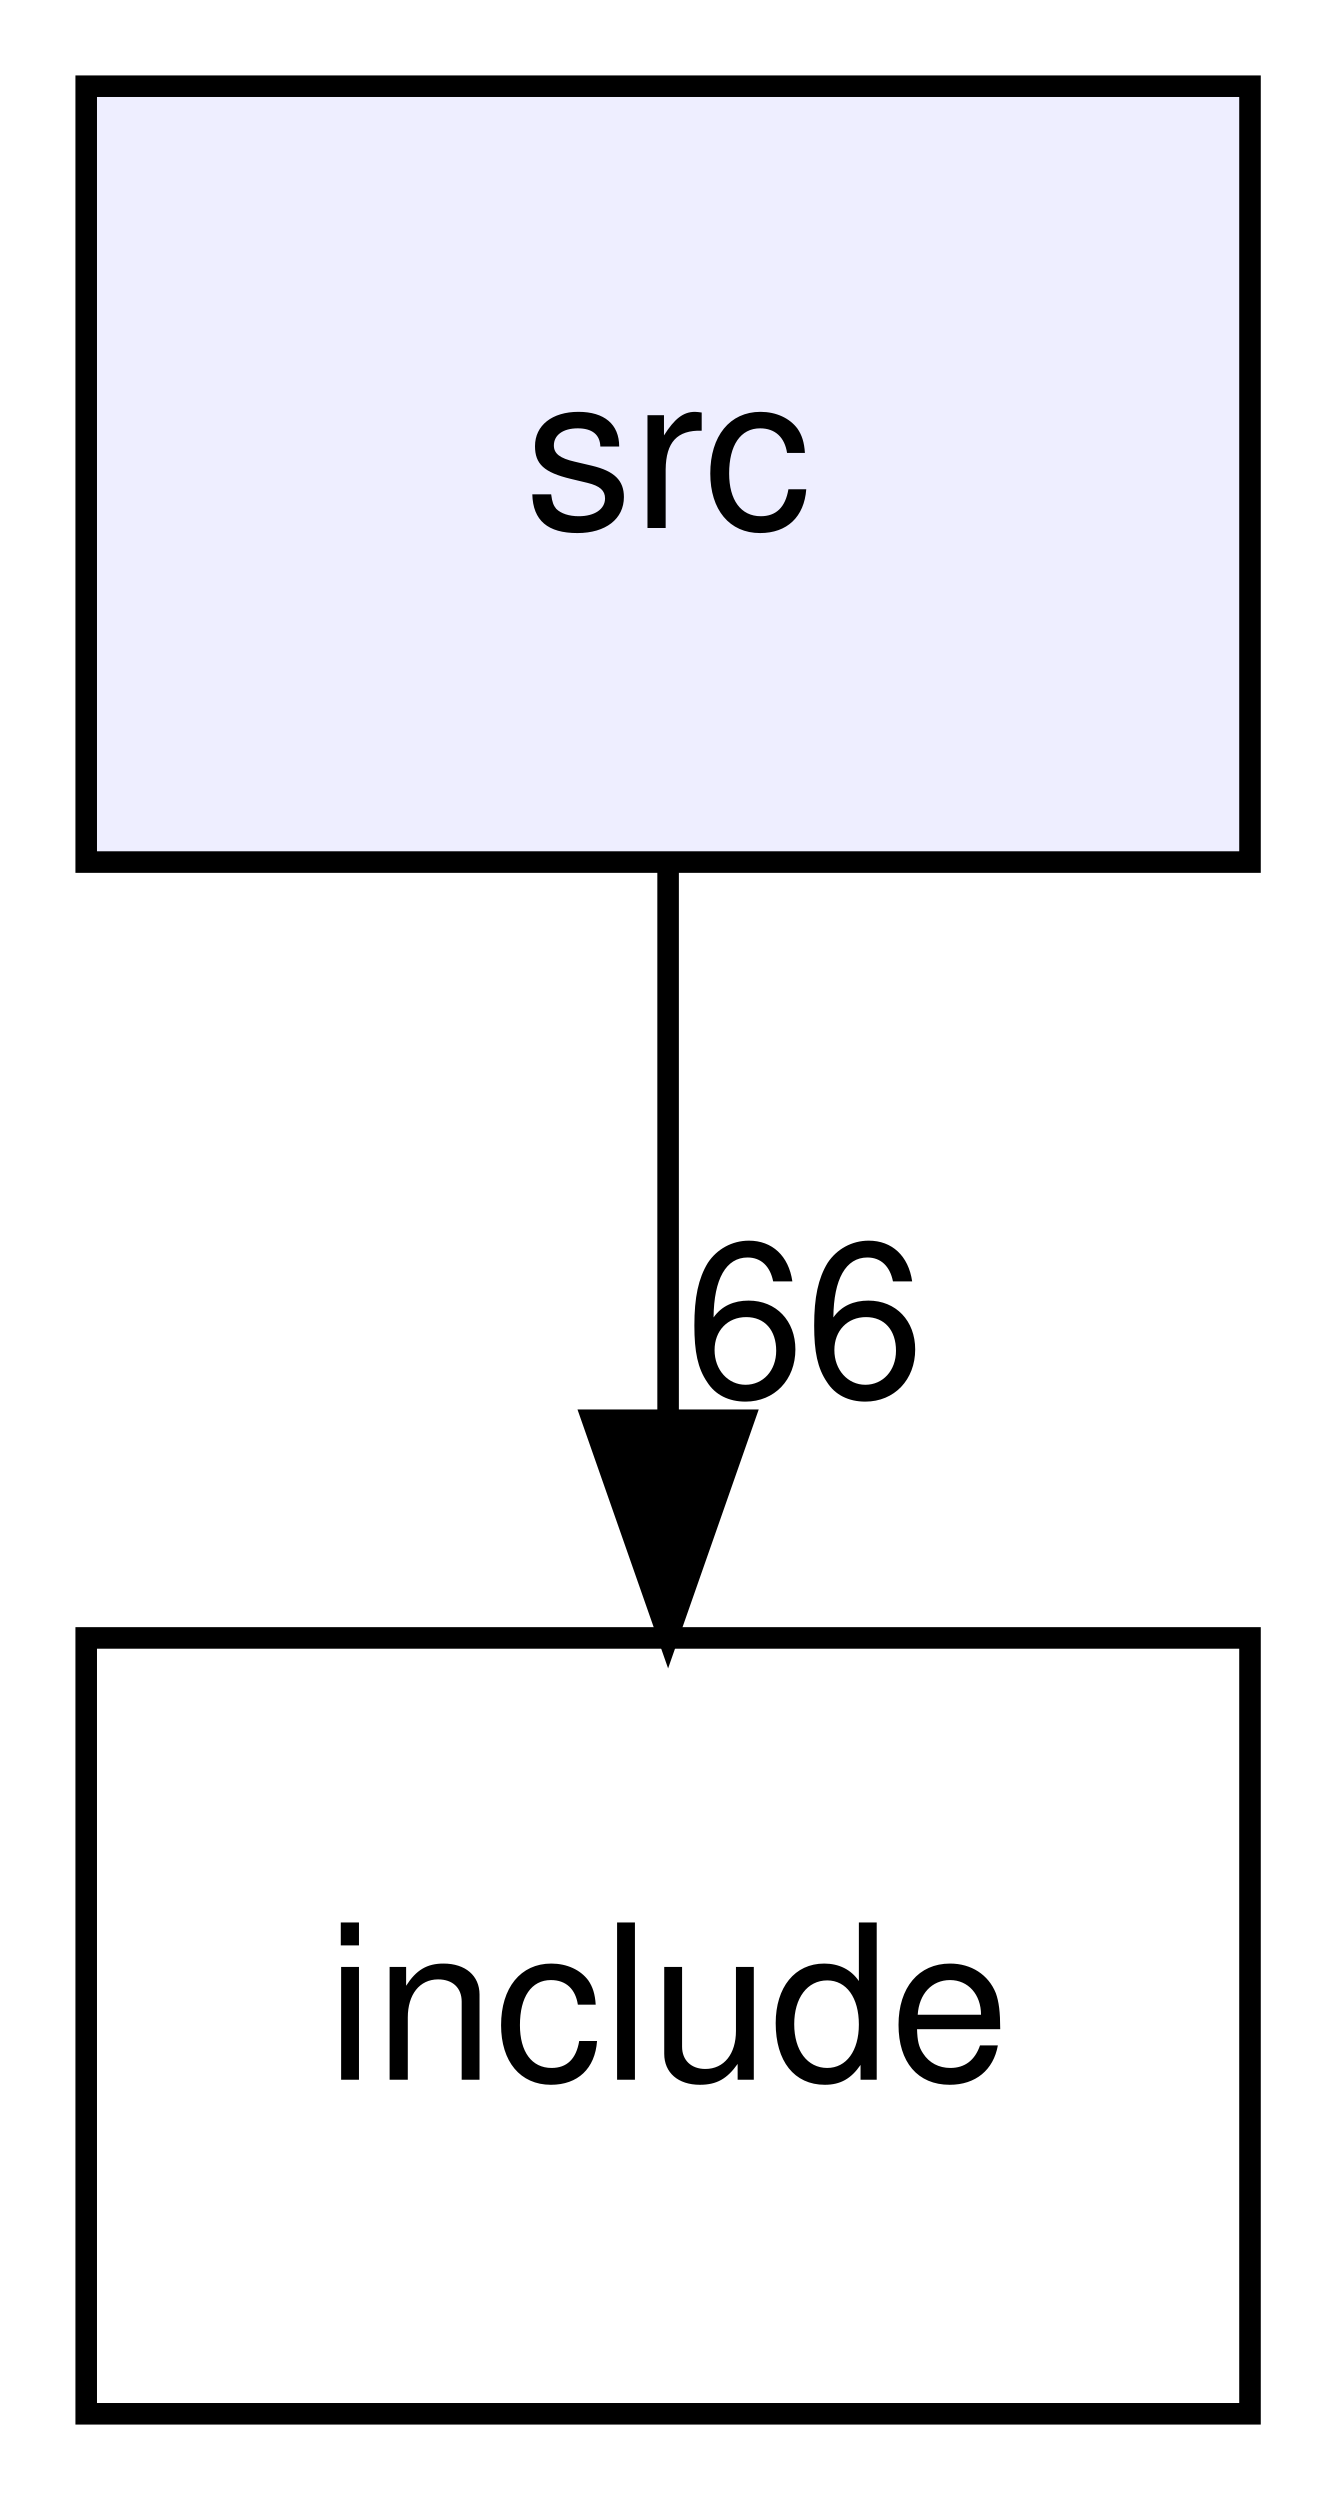
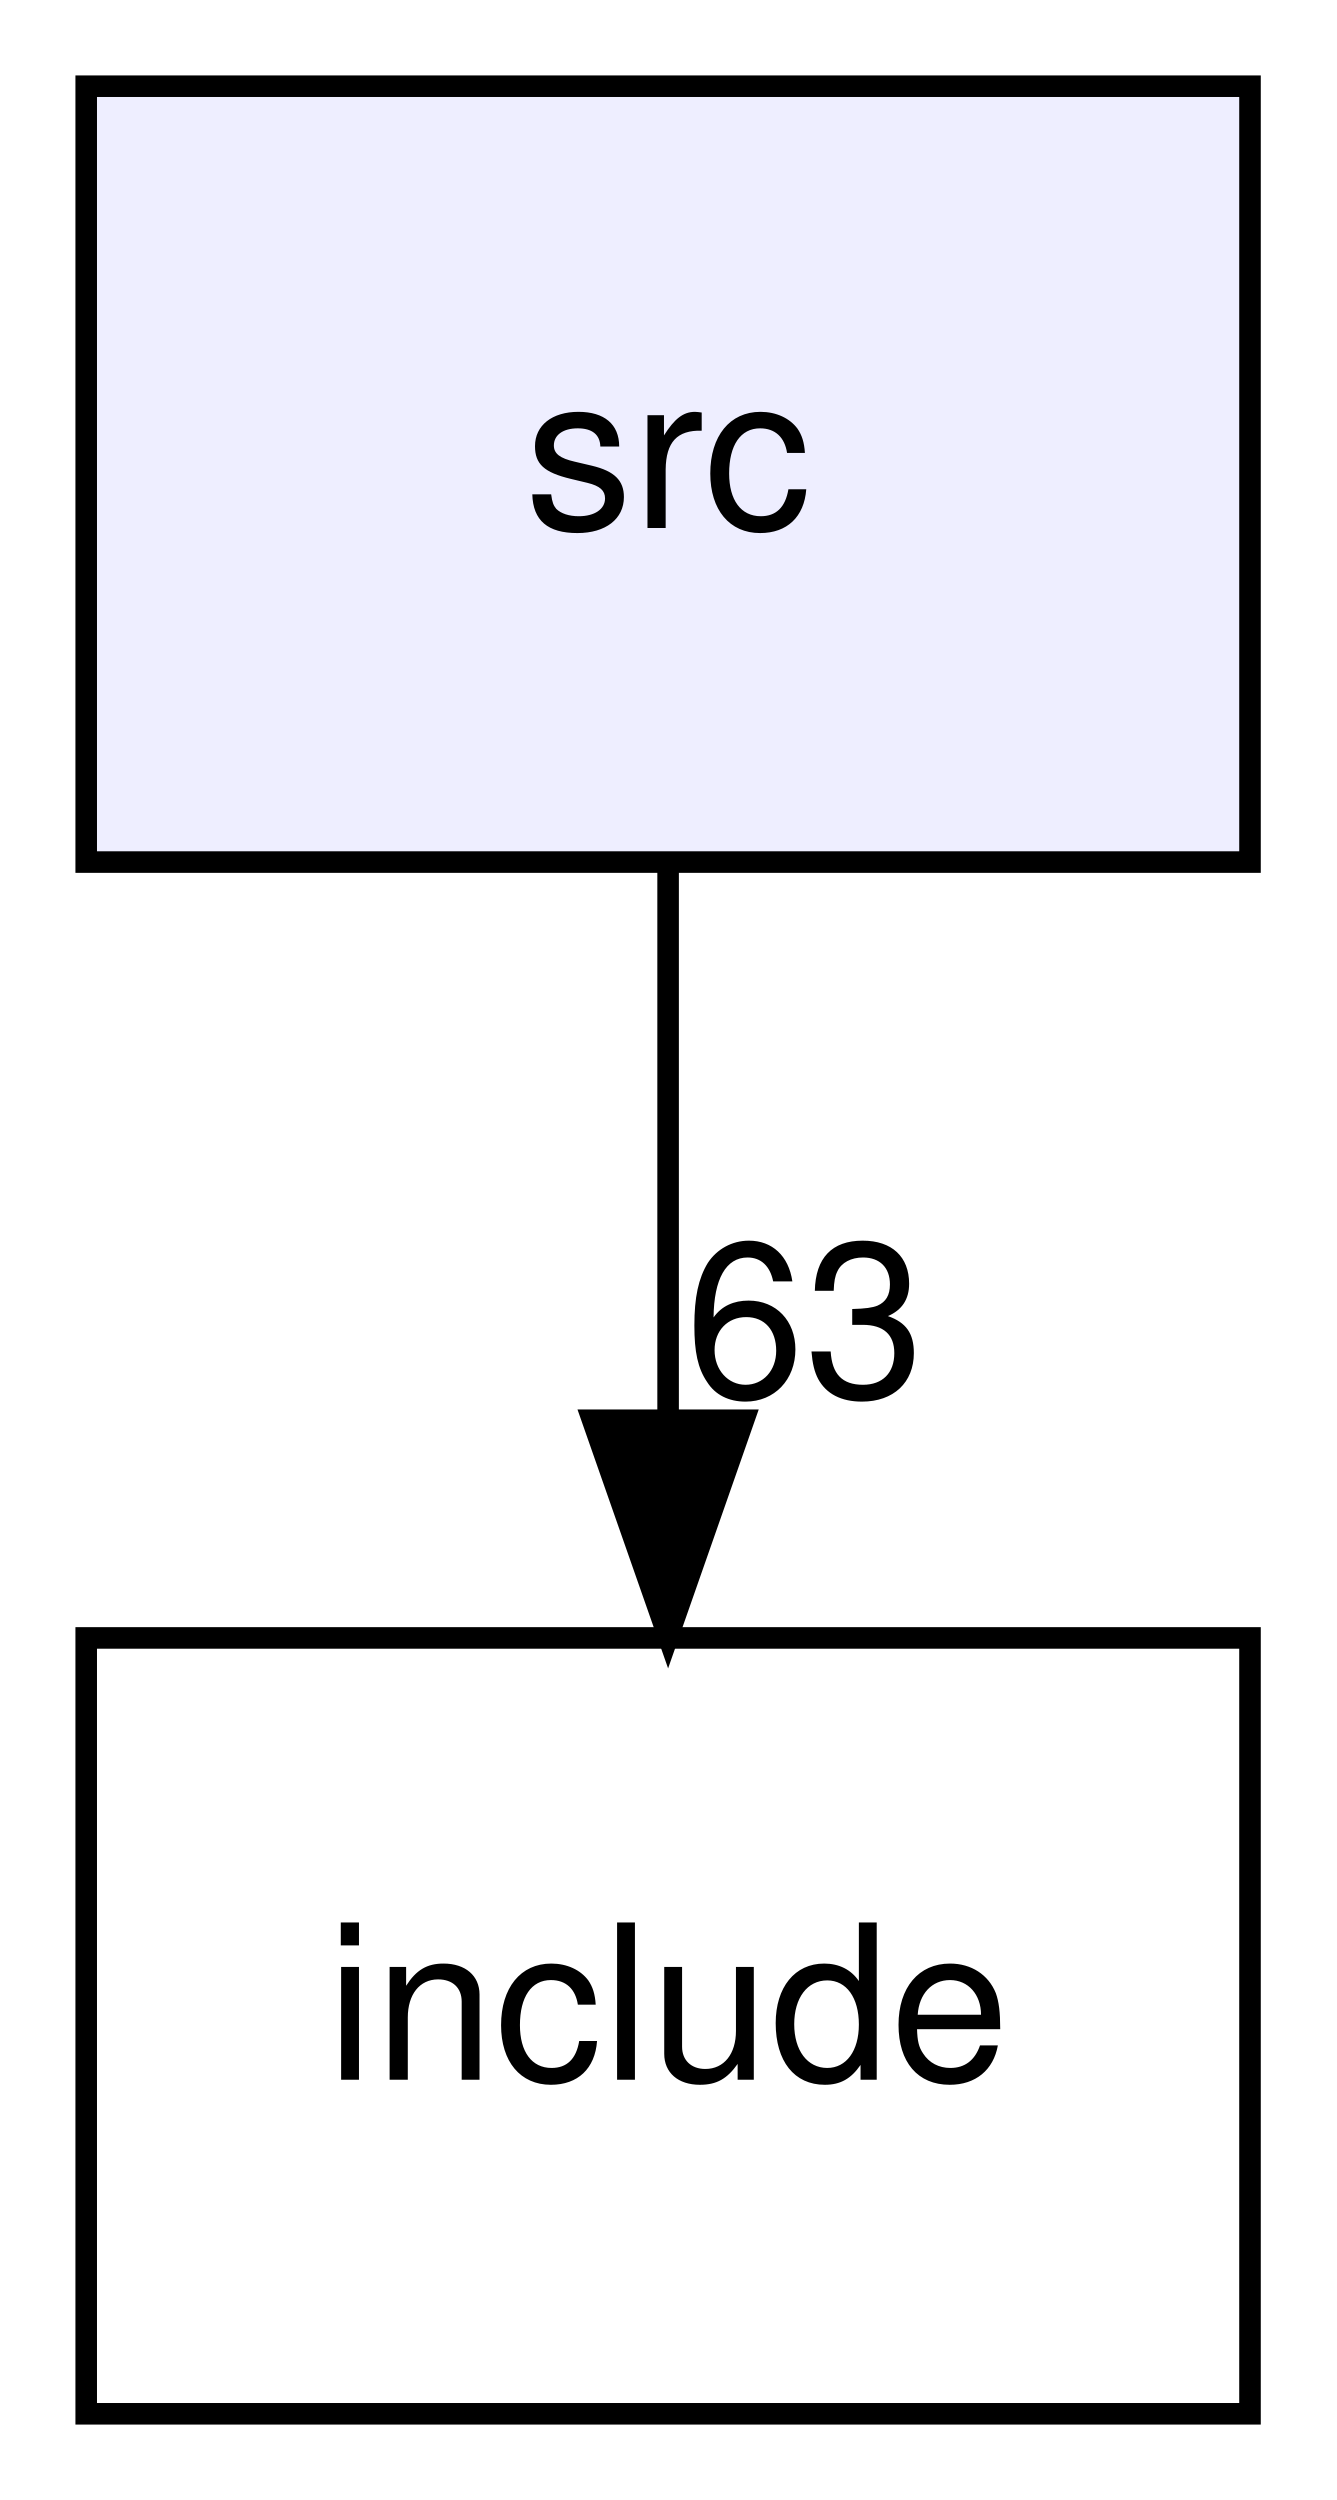
<svg xmlns="http://www.w3.org/2000/svg" xmlns:xlink="http://www.w3.org/1999/xlink" width="62pt" height="116pt" viewBox="0.00 0.00 62.00 116.00">
  <g id="graph0" class="graph" transform="scale(1 1) rotate(0) translate(4 112)">
    <g id="node1" class="node">
      <g id="a_node1">
        <a xlink:href="dir_68267d1309a1af8e8297ef4c3efbcdba.html" target="_top" xlink:title="src">
          <polygon fill="#eeeeff" stroke="black" points="54,-108 0,-108 0,-72 54,-72 54,-108" />
          <text text-anchor="middle" x="27" y="-87.5" font-family="Helvetica,sans-Serif" font-size="10.00">src</text>
        </a>
      </g>
    </g>
    <g id="node2" class="node">
      <g id="a_node2">
        <a xlink:href="dir_d44c64559bbebec7f509842c48db8b23.html" target="_top" xlink:title="include">
          <polygon fill="none" stroke="black" points="54,-36 0,-36 0,0 54,0 54,-36" />
          <text text-anchor="middle" x="27" y="-15.5" font-family="Helvetica,sans-Serif" font-size="10.00">include</text>
        </a>
      </g>
    </g>
    <g id="edge1" class="edge">
      <path fill="none" stroke="black" d="M27,-71.7C27,-63.98 27,-54.71 27,-46.11" />
      <polygon fill="black" stroke="black" points="30.5,-46.1 27,-36.1 23.5,-46.1 30.5,-46.1" />
      <g id="a_edge1-headlabel">
-         <a xlink:href="dir_000001_000000.html" target="_top" xlink:title="66">
-           <text text-anchor="middle" x="33.34" y="-47.2" font-family="Helvetica,sans-Serif" font-size="10.00">66</text>
+         <a xlink:href="dir_000001_000000.html" target="_top" xlink:title="63">
+           <text text-anchor="middle" x="33.34" y="-47.2" font-family="Helvetica,sans-Serif" font-size="10.00">63</text>
        </a>
      </g>
    </g>
  </g>
</svg>
